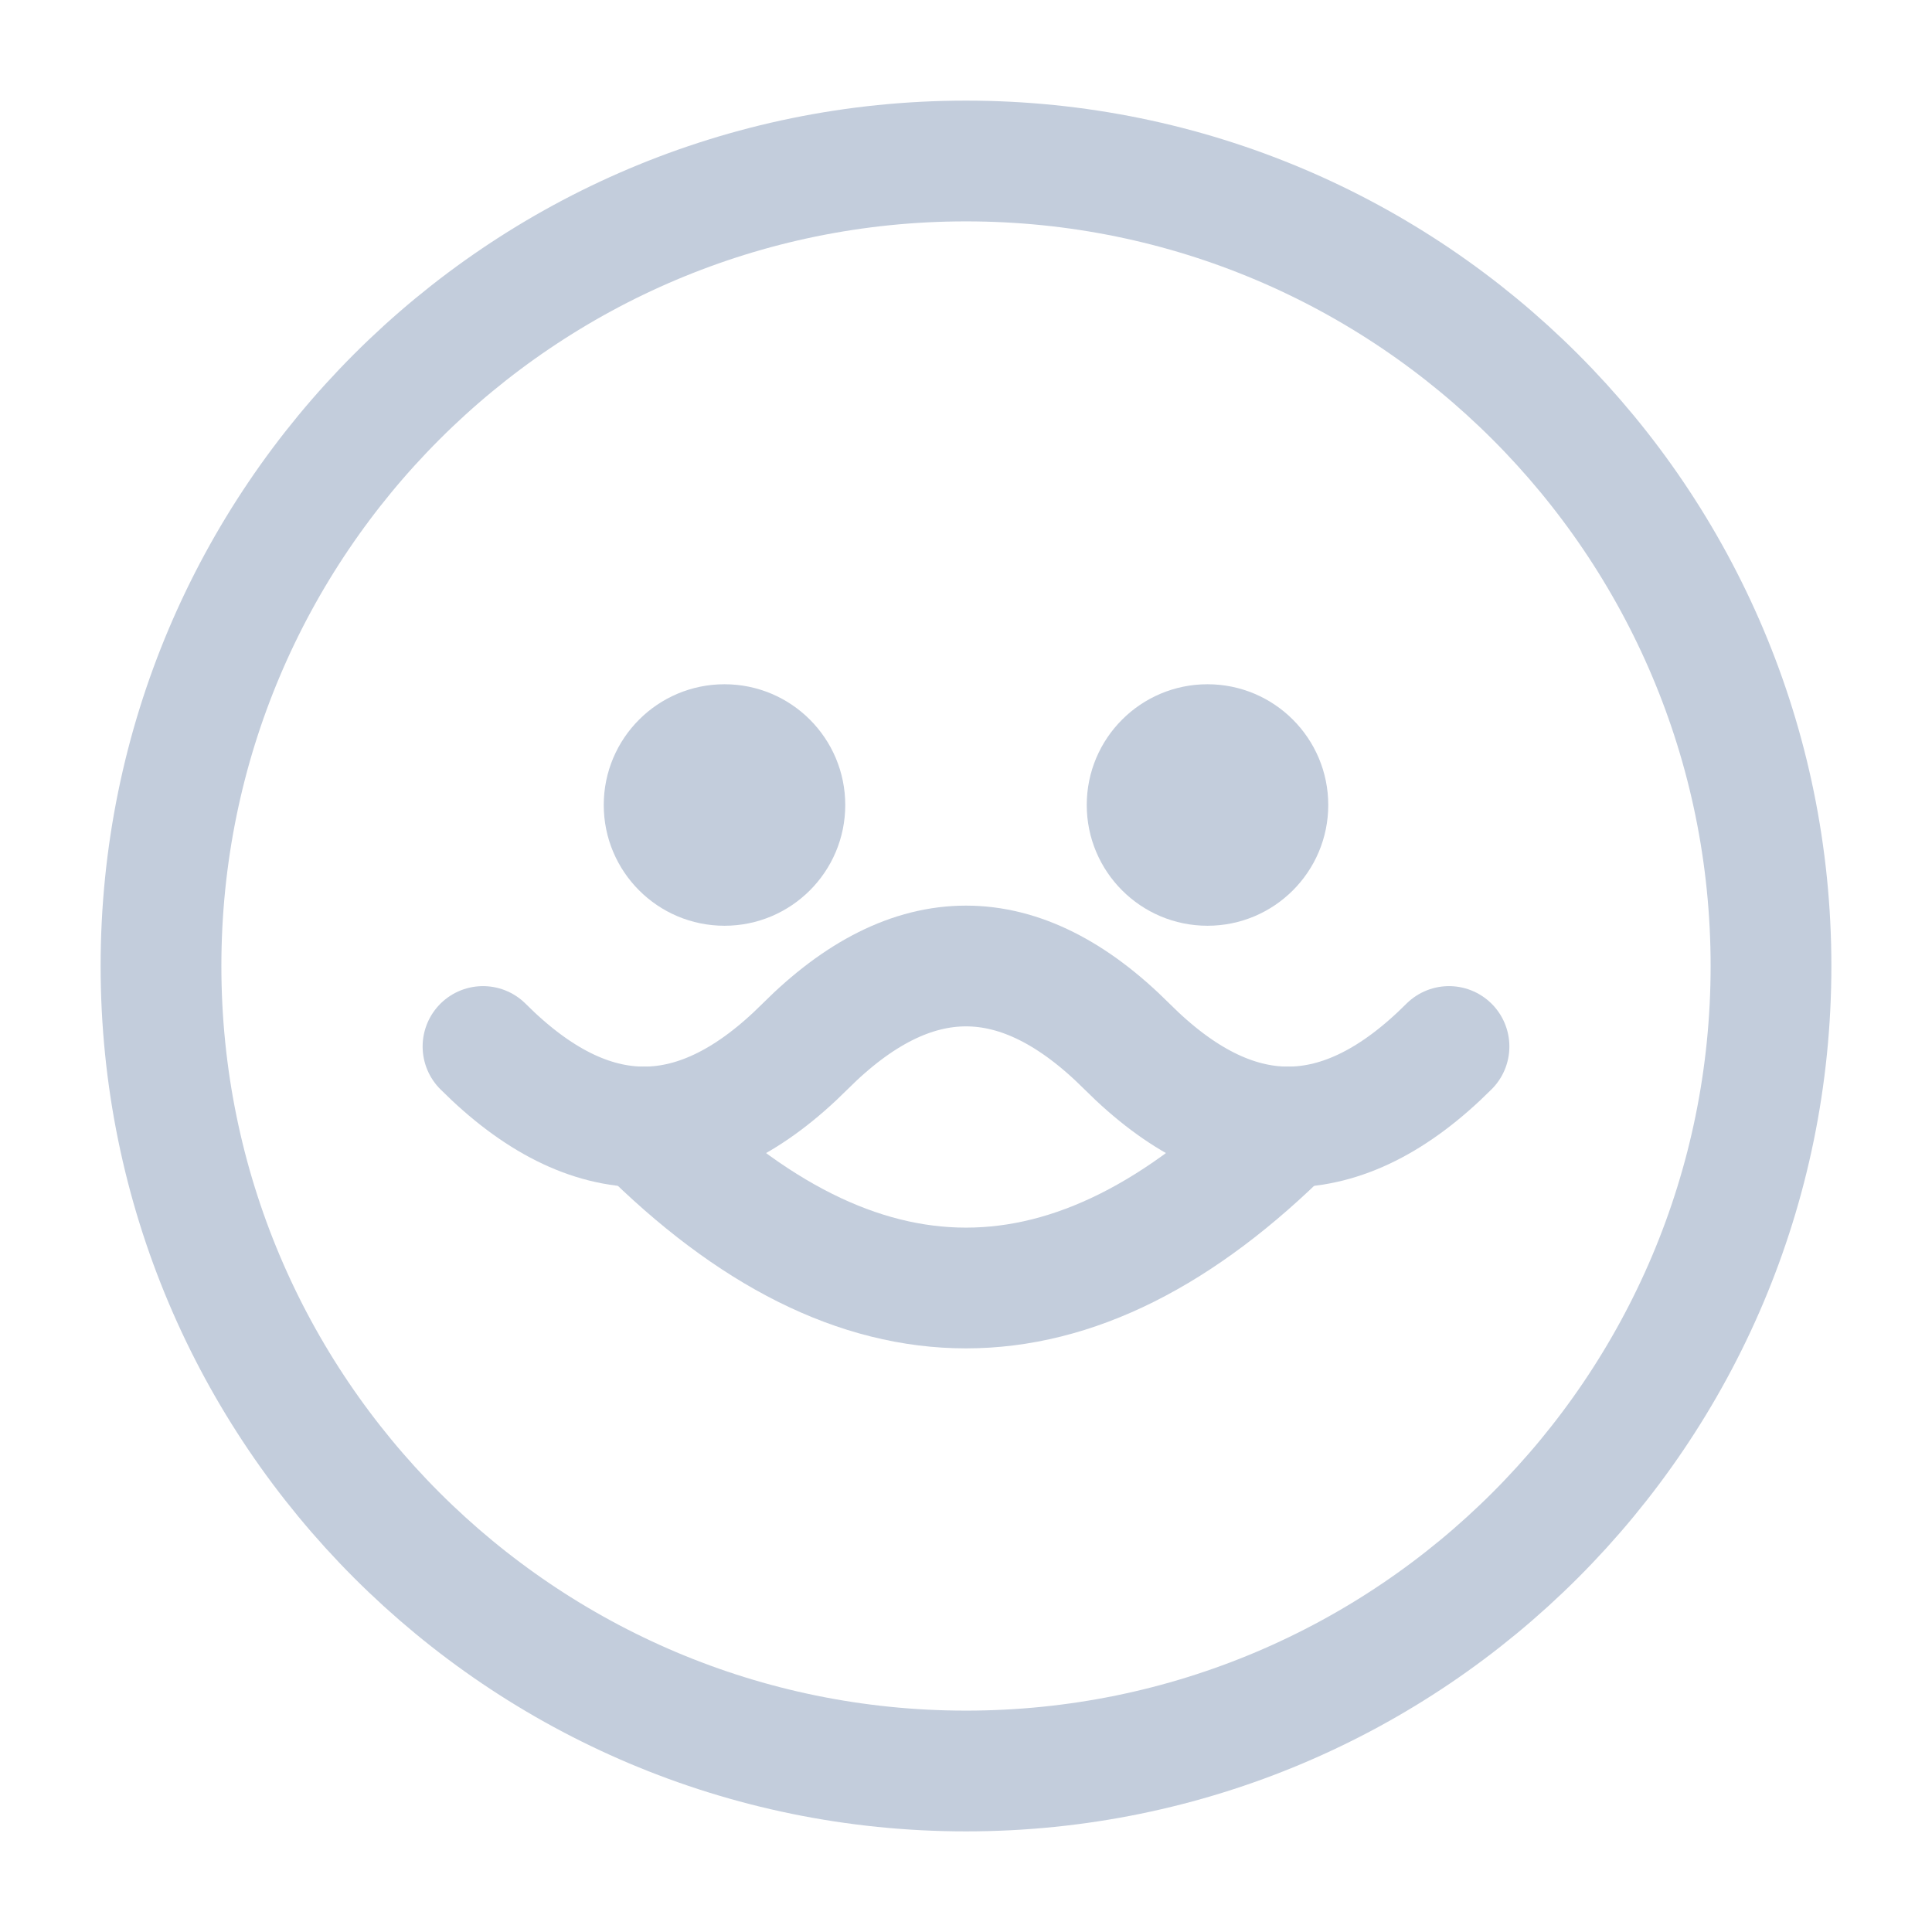
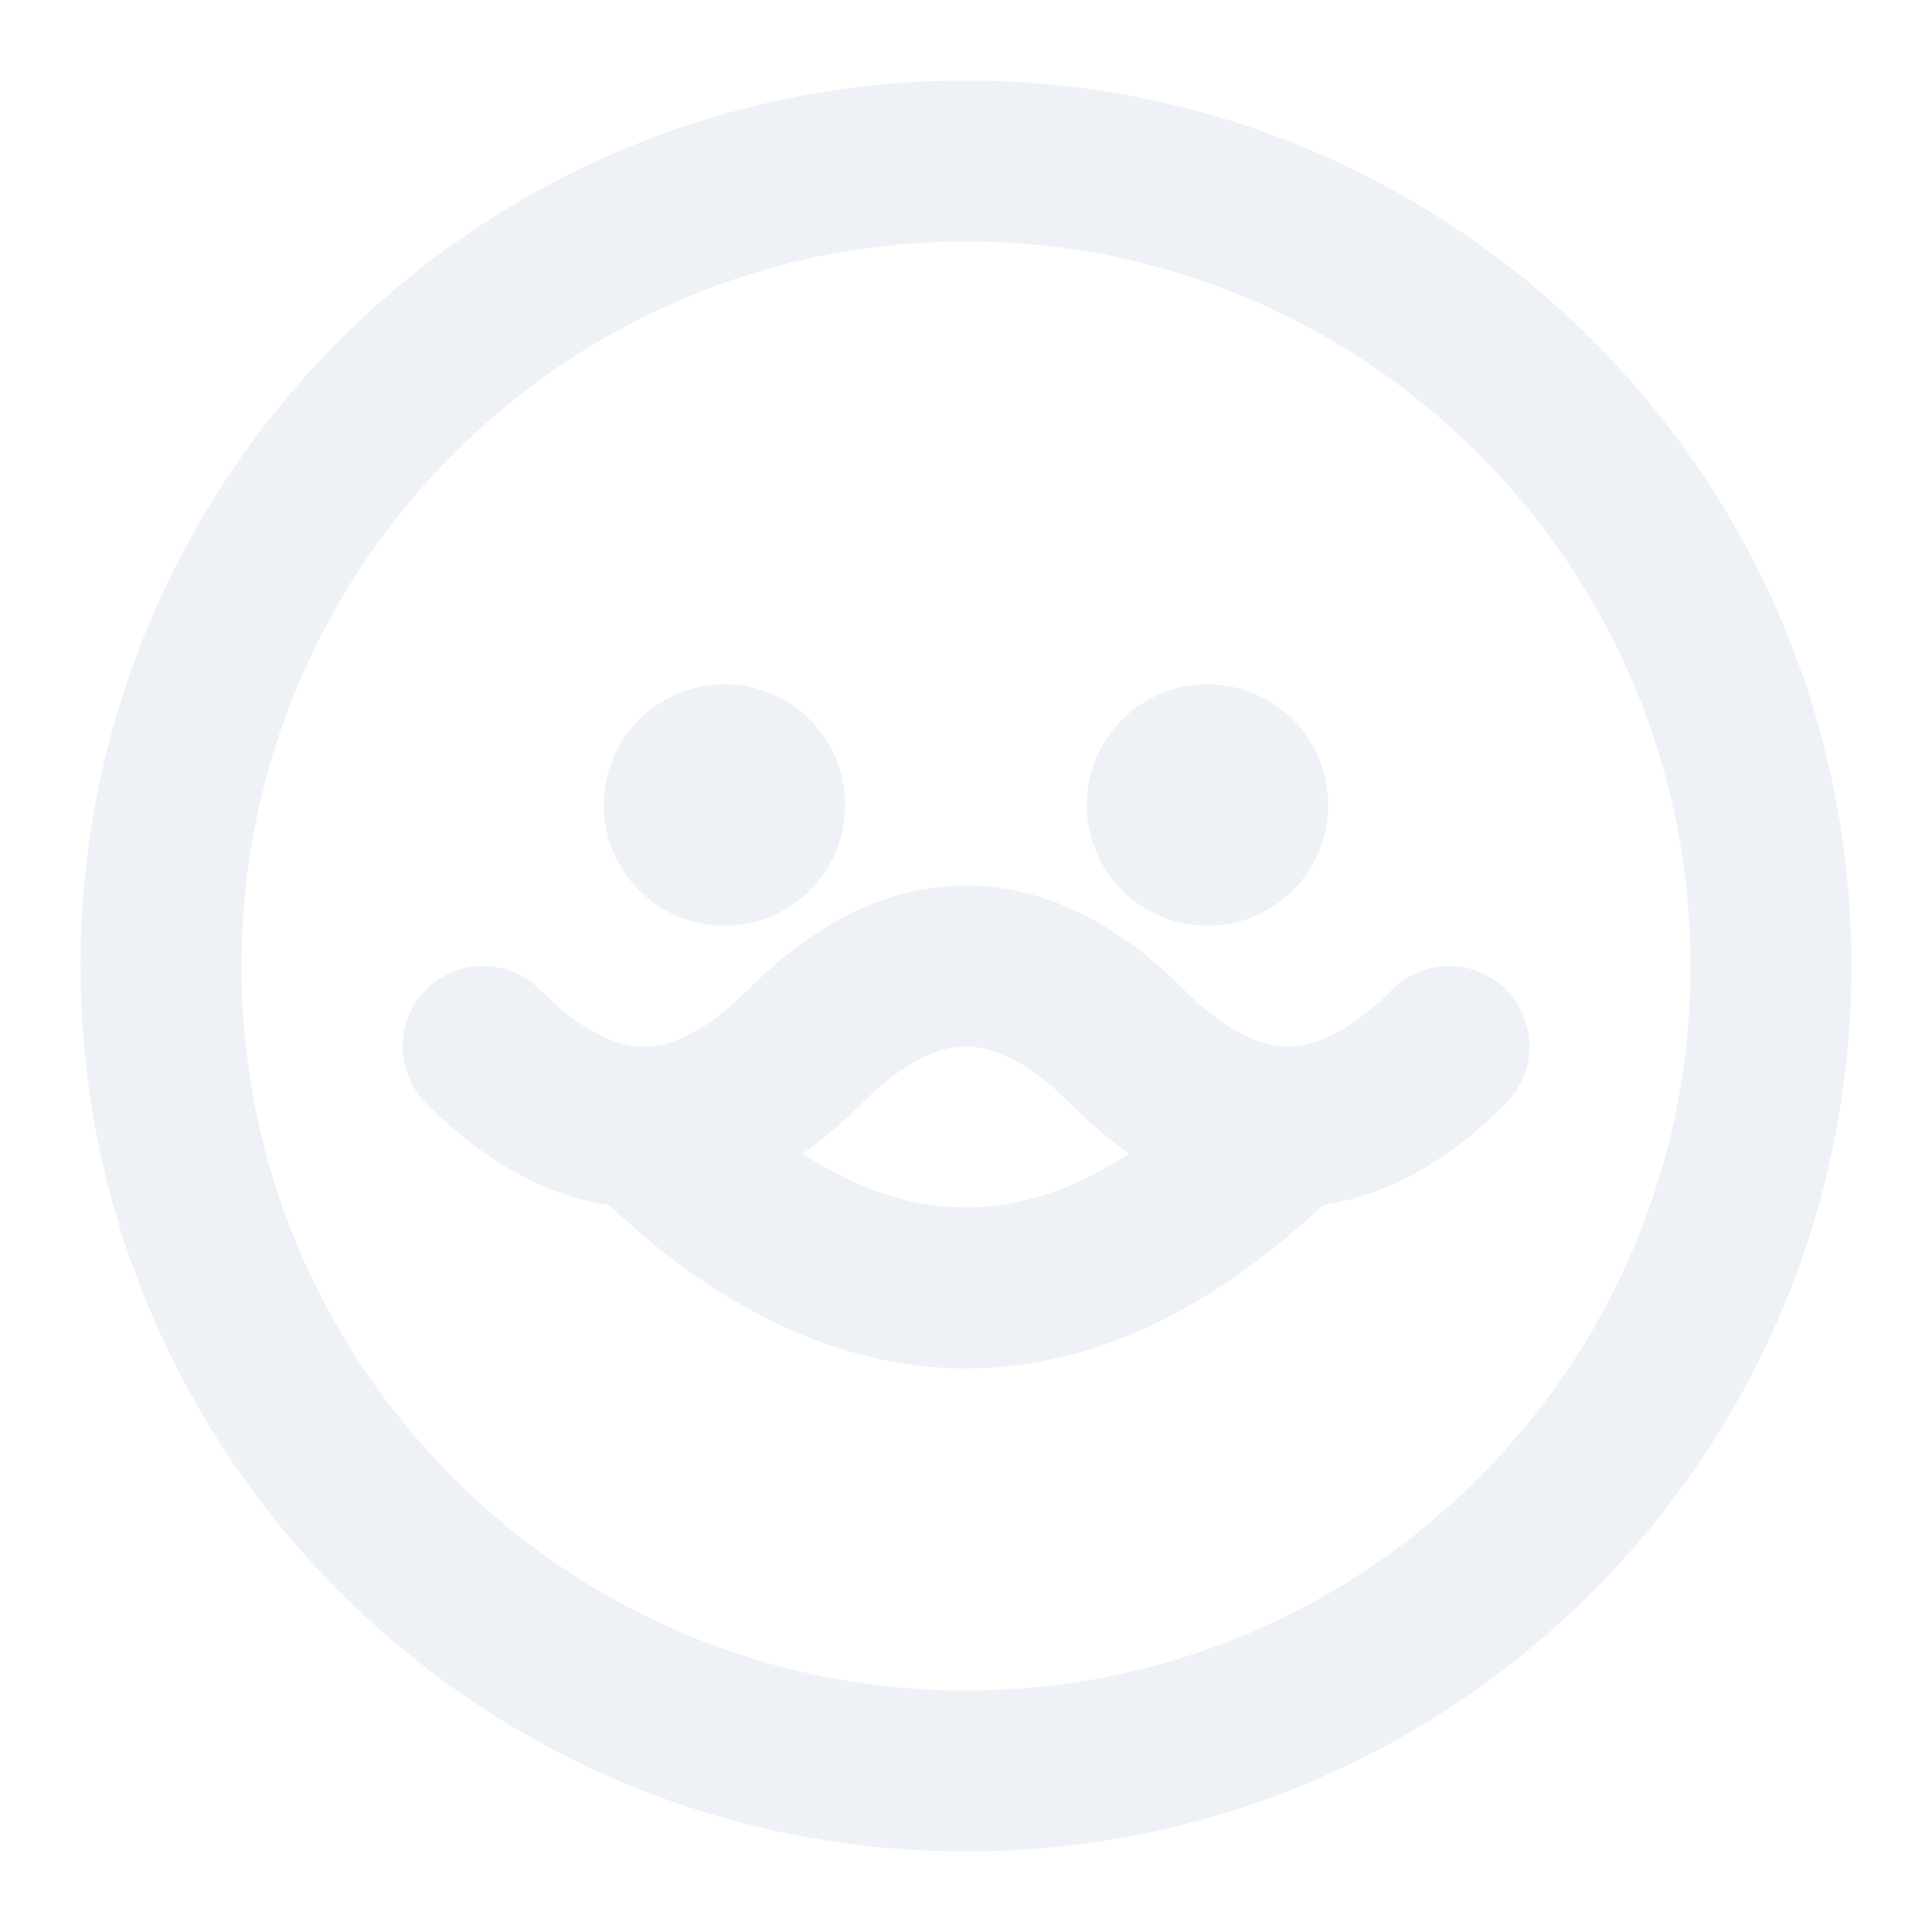
- <svg xmlns="http://www.w3.org/2000/svg" viewBox="0 0 24 24" fill="none" stroke="#C3CDDC" stroke-width="1.5" stroke-linecap="round" stroke-linejoin="round">
+ <svg xmlns="http://www.w3.org/2000/svg" viewBox="0 0 24 24" fill="none" stroke="#EEF2F7" stroke-width="2" stroke-linecap="round" stroke-linejoin="round">
  <circle cx="12" cy="12" r="10" />
-   <circle cx="9" cy="10" r="1.5" fill="#C3CDDC" stroke="none" />
-   <circle cx="15" cy="10" r="1.5" fill="#C3CDDC" stroke="none" />
+   <circle cx="9" cy="10" r="1.5" fill="#EEF2F7" stroke="none" />
+   <circle cx="15" cy="10" r="1.5" fill="#EEF2F7" stroke="none" />
  <path d="M8 14 Q12 18 16 14" />
-   <path d="M6 13 Q8 15 10 13 Q11 12 12 12 Q13 12 14 13 Q16 15 18 13" stroke-width="1.5" />
+   <path d="M6 13 Q8 15 10 13 Q11 12 12 12 Q13 12 14 13 Q16 15 18 13" />
</svg>
